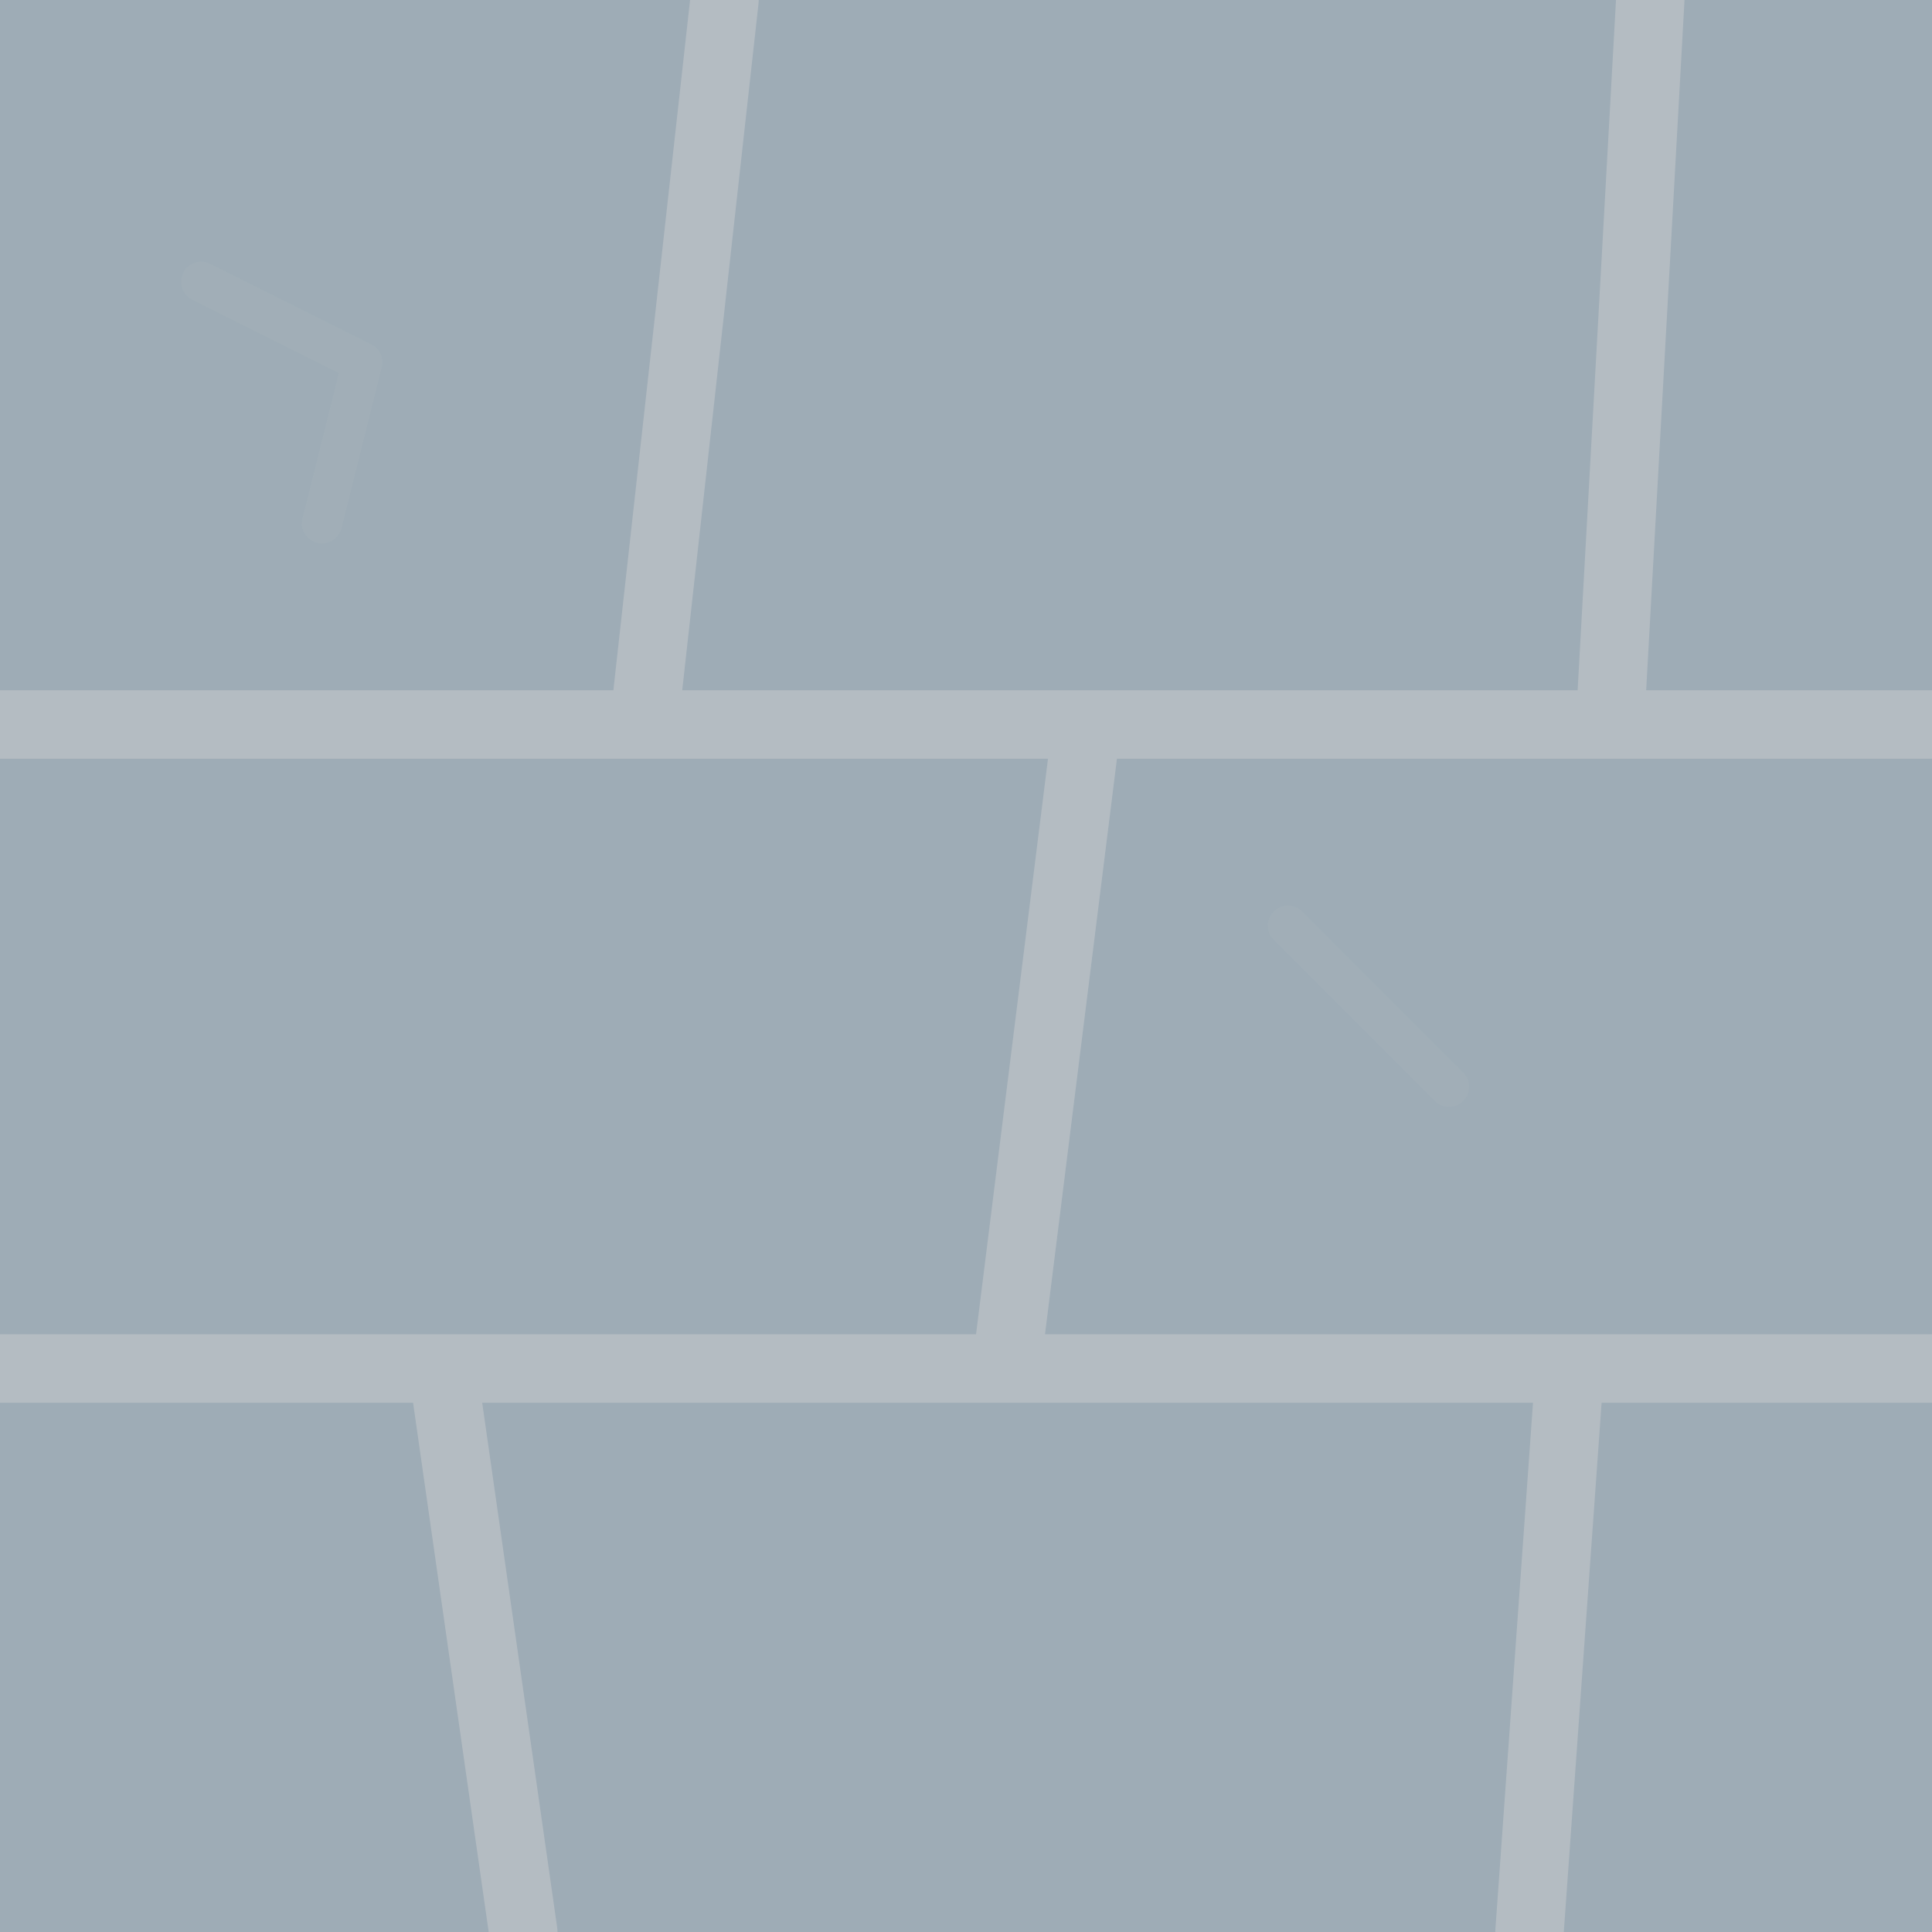
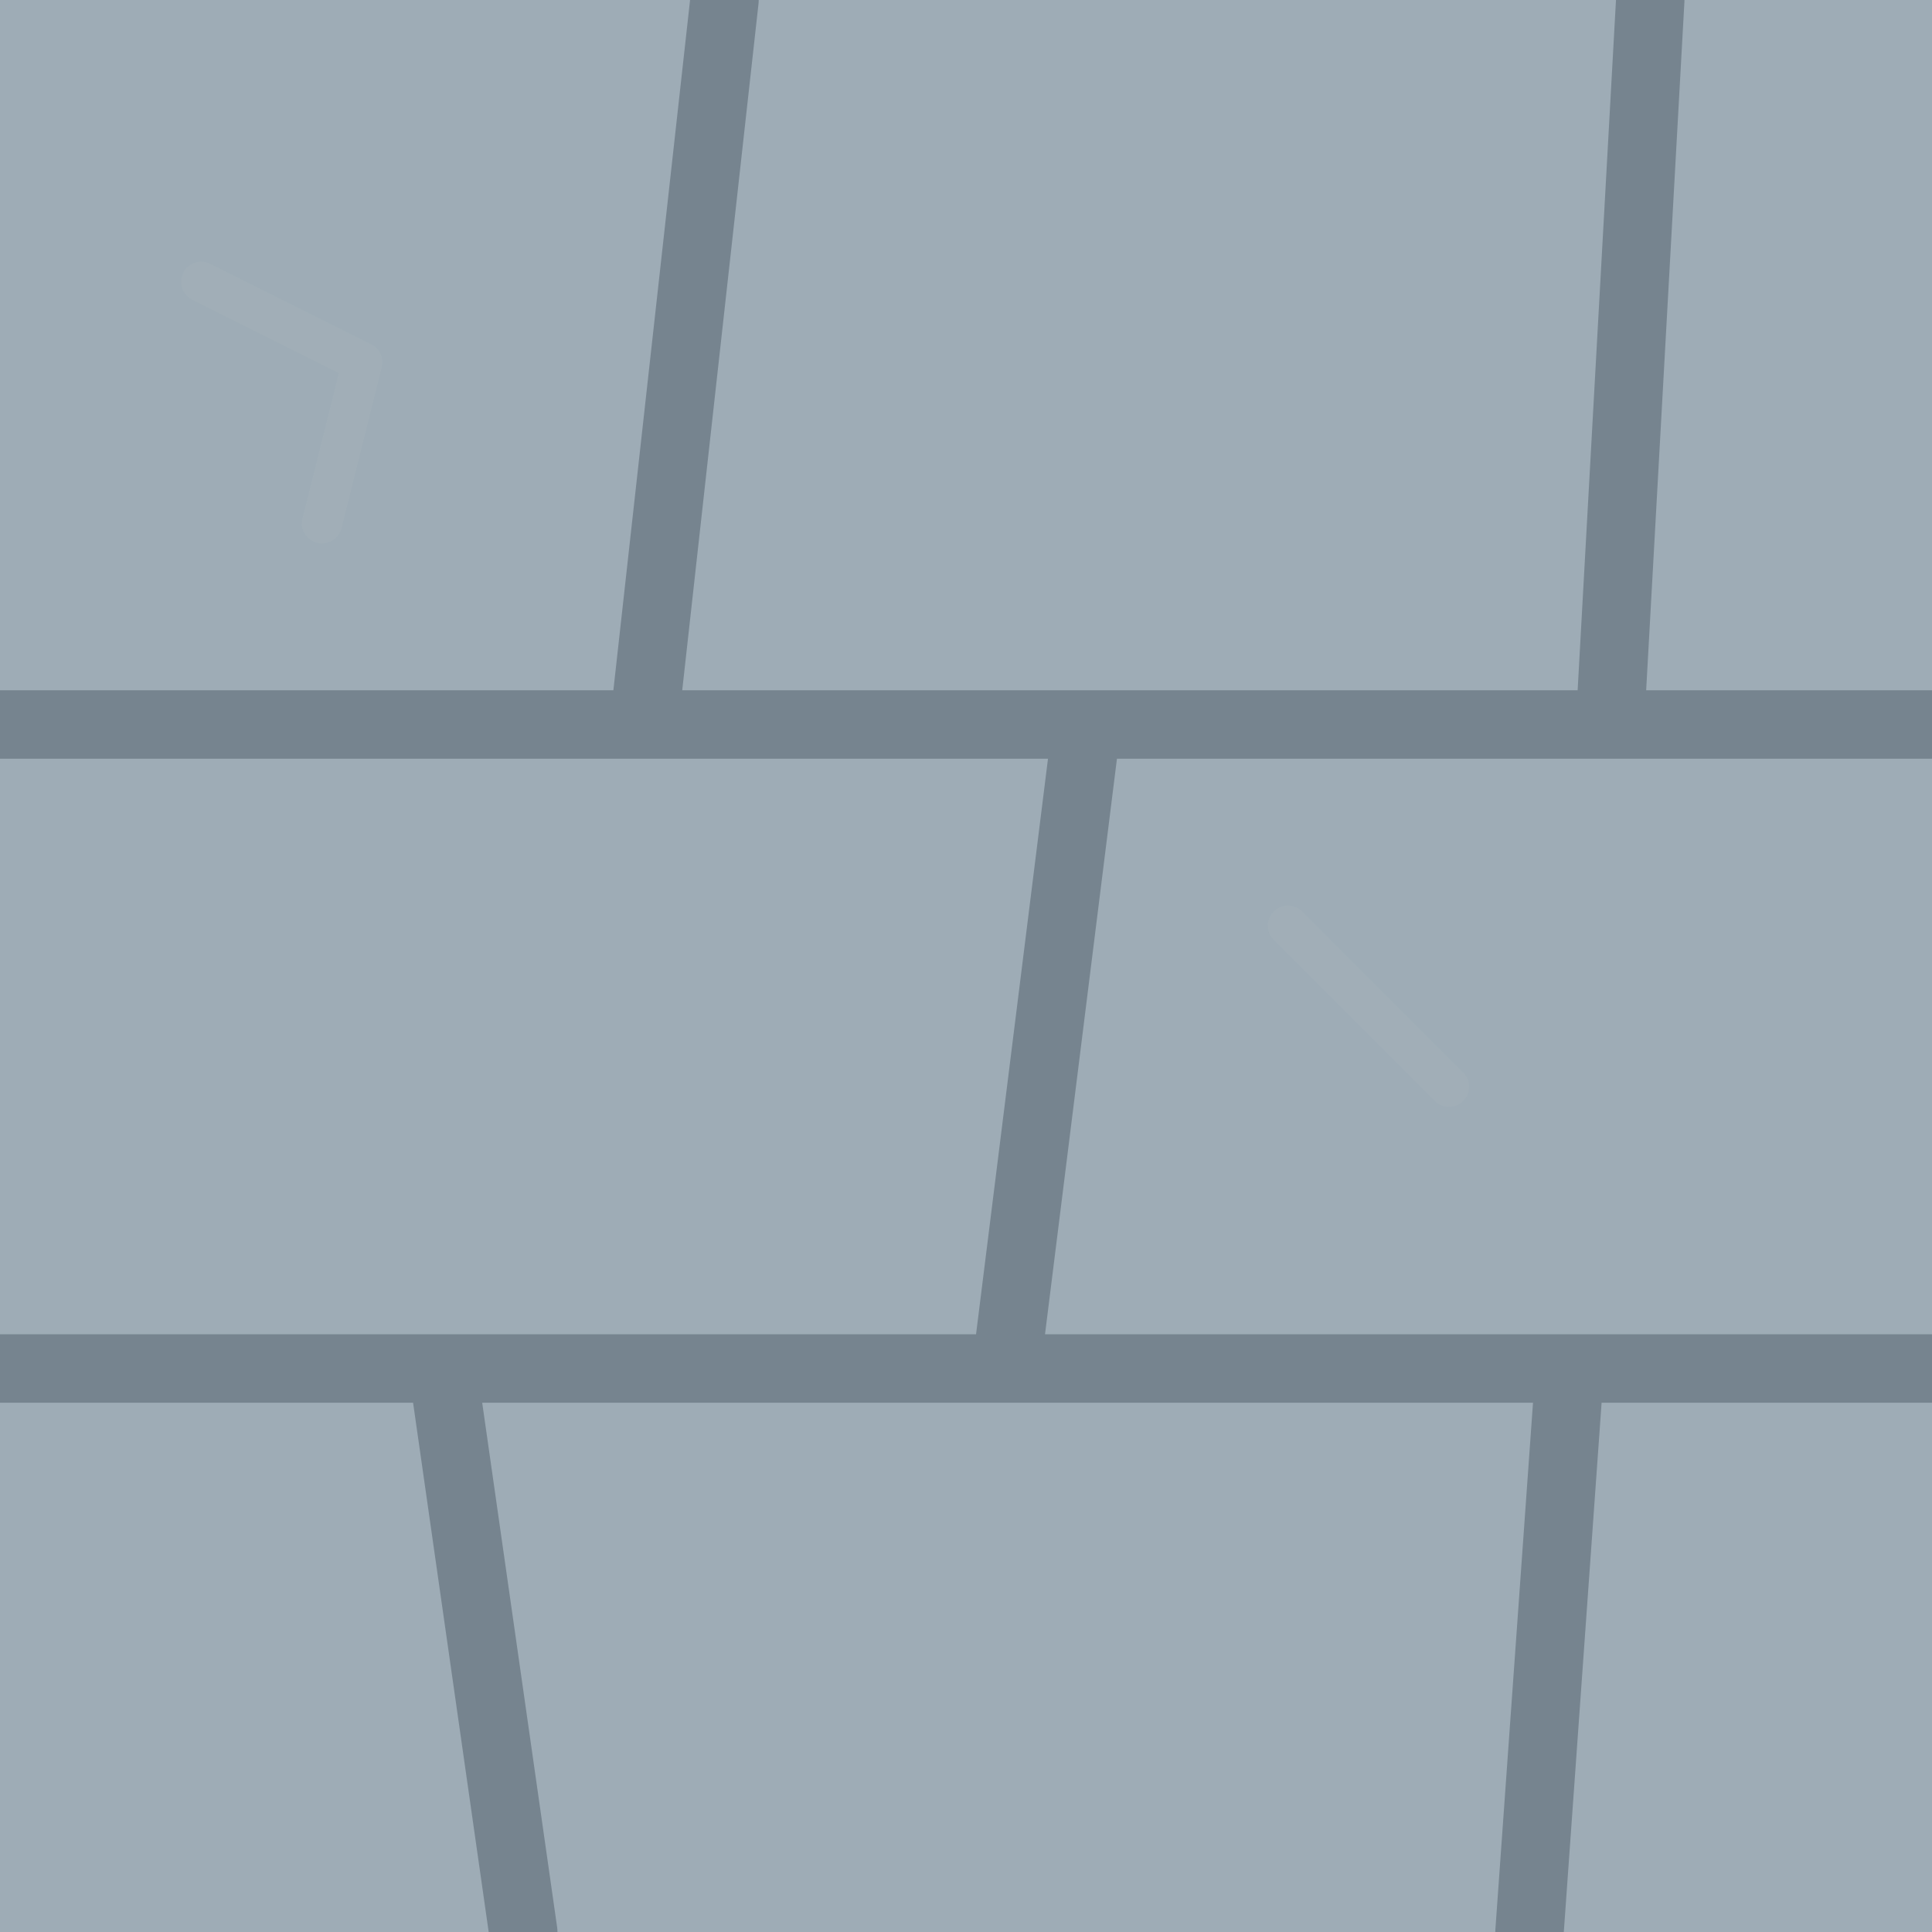
<svg xmlns="http://www.w3.org/2000/svg" aria-hidden="true" viewBox="0 0 48 48" stroke-linecap="round" stroke-linejoin="round">
  <rect width="48" height="48" fill="#9eacb6" />
-   <path d="M0 18H48M0 34H48M18 0 16 18M41 0 40 18M27 18 25 34M11 34 13 48M39 34 38 48" fill="none" stroke="#b4bcc2" stroke-width="1.7" />
+   <path d="M0 18H48M0 34H48M18 0 16 18M41 0 40 18M27 18 25 34M11 34 13 48M39 34 38 48" fill="none" stroke="#76848f" stroke-width="1.7" />
  <path d="M32 23 36 27M5 7 9 9 8 13" fill="none" stroke="#a8b2b9" stroke-width="1" stroke-opacity=".32" />
</svg>
